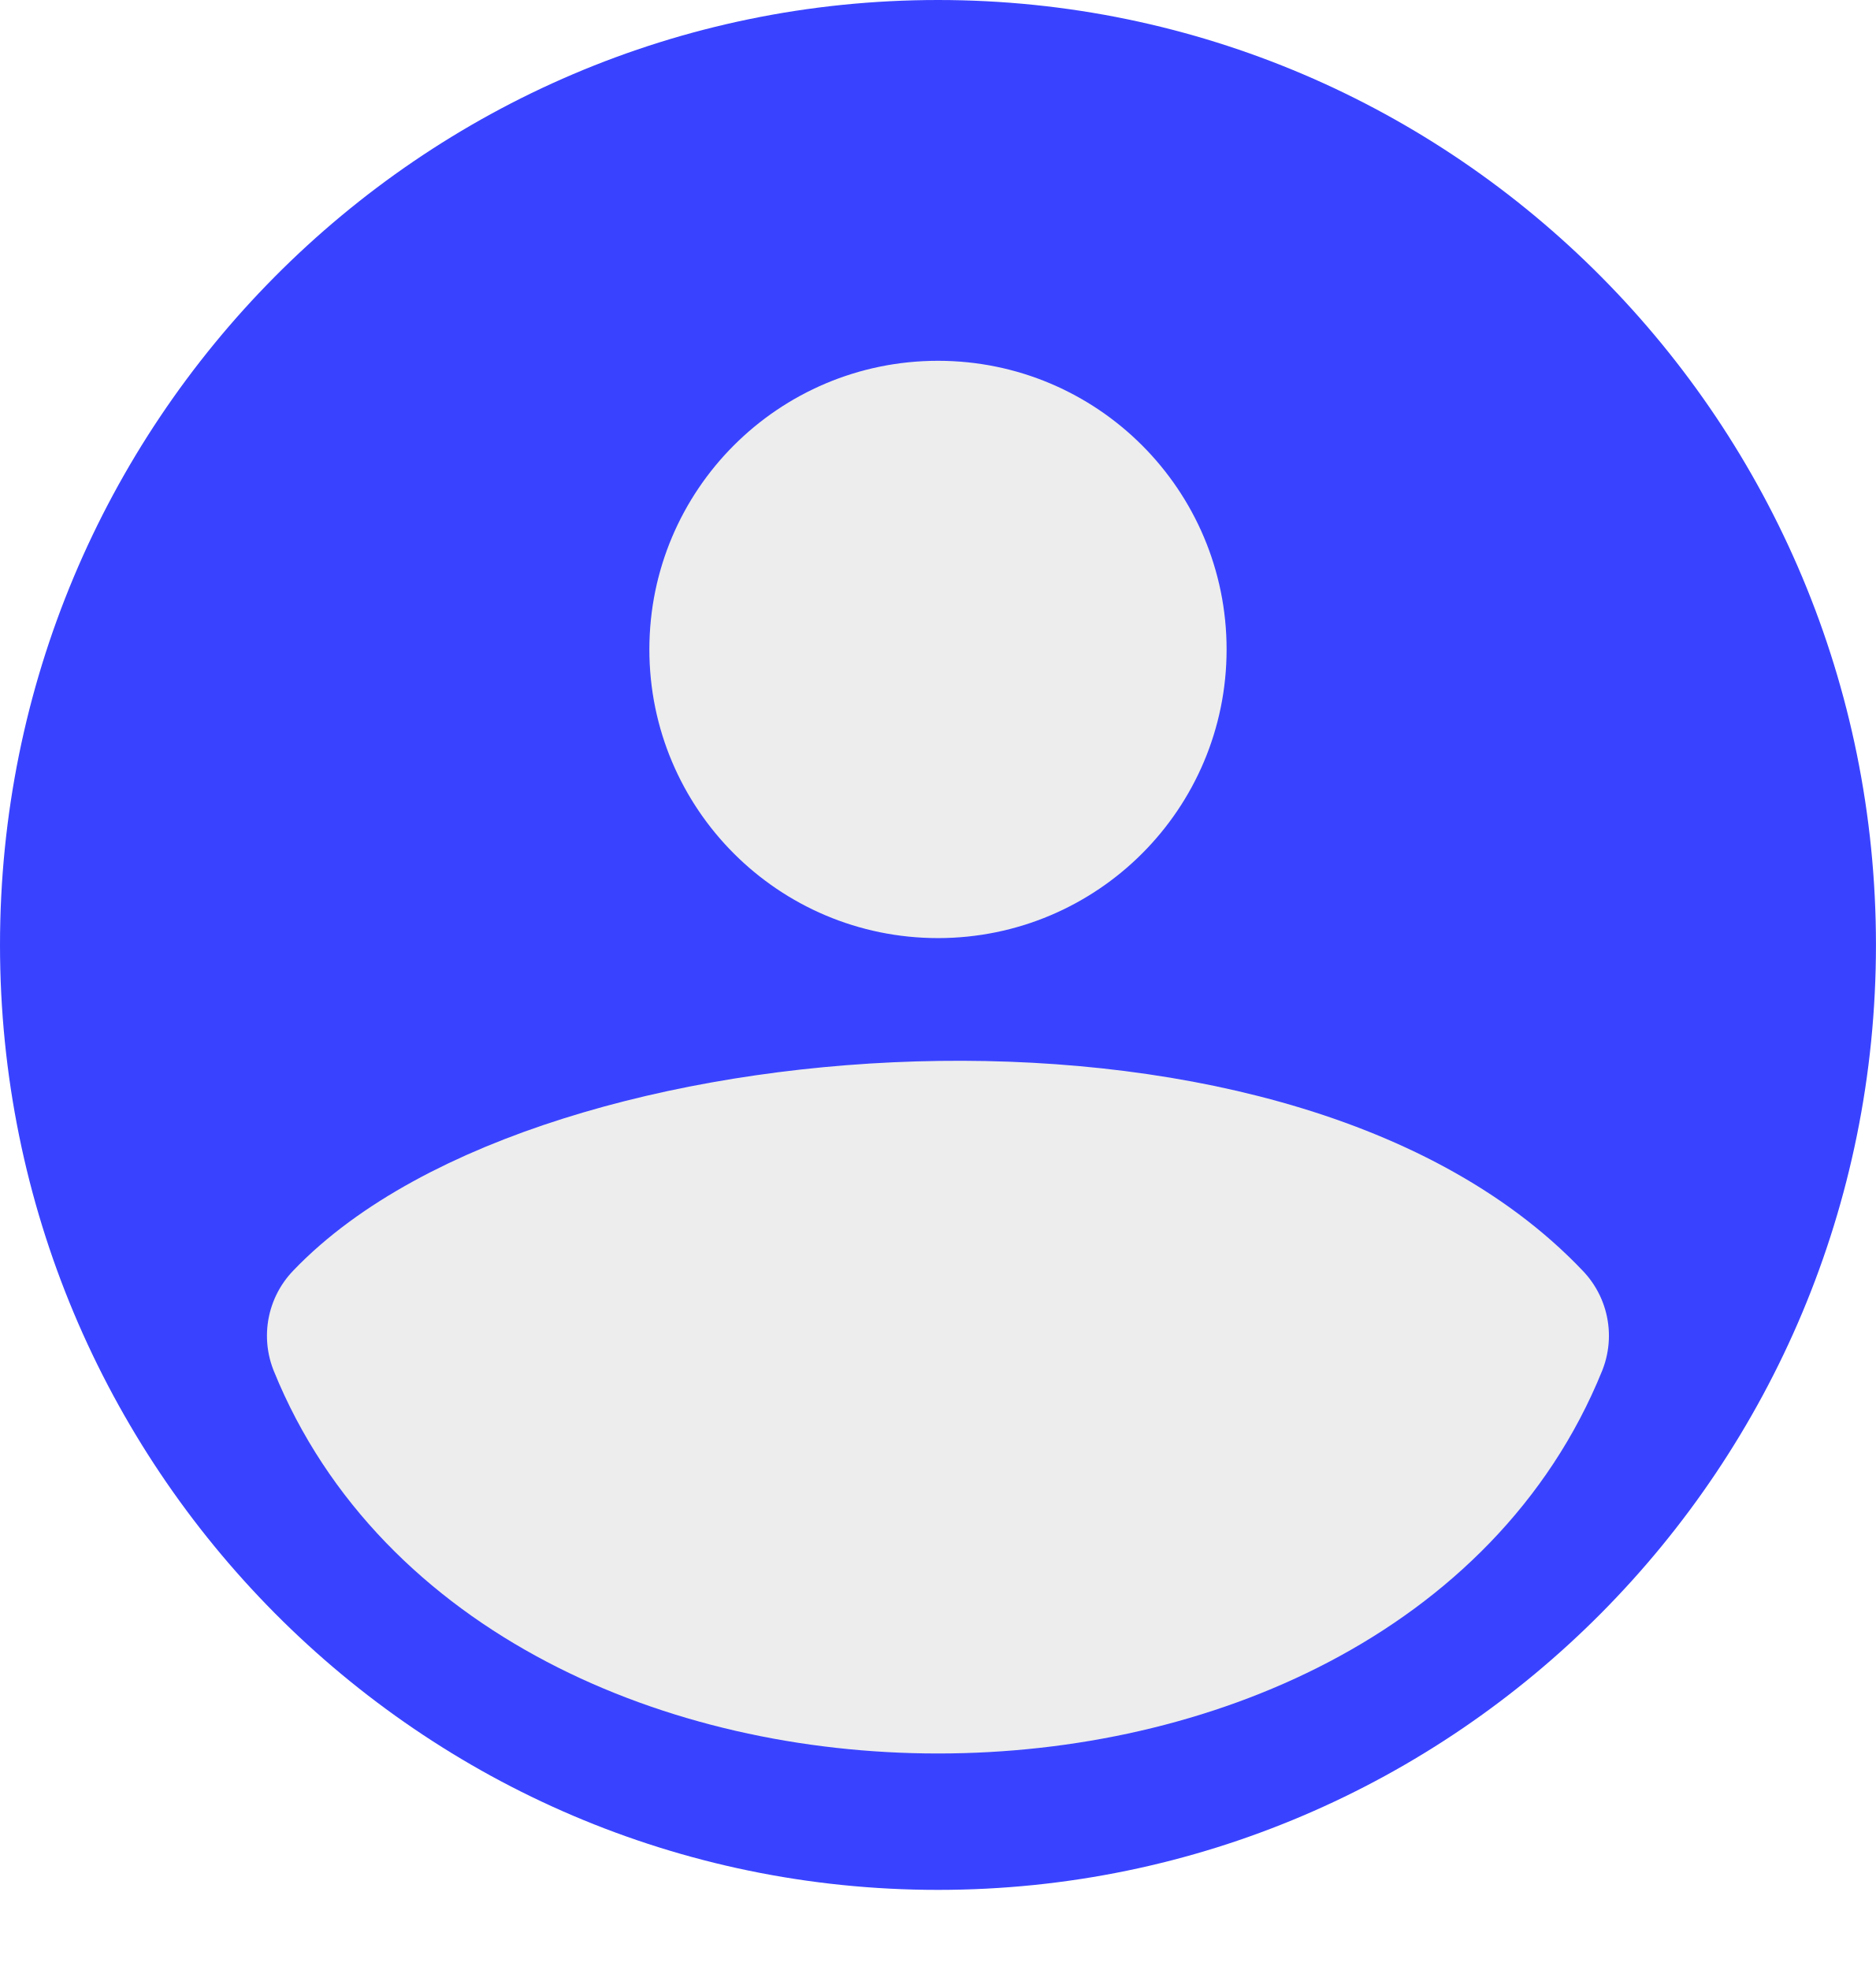
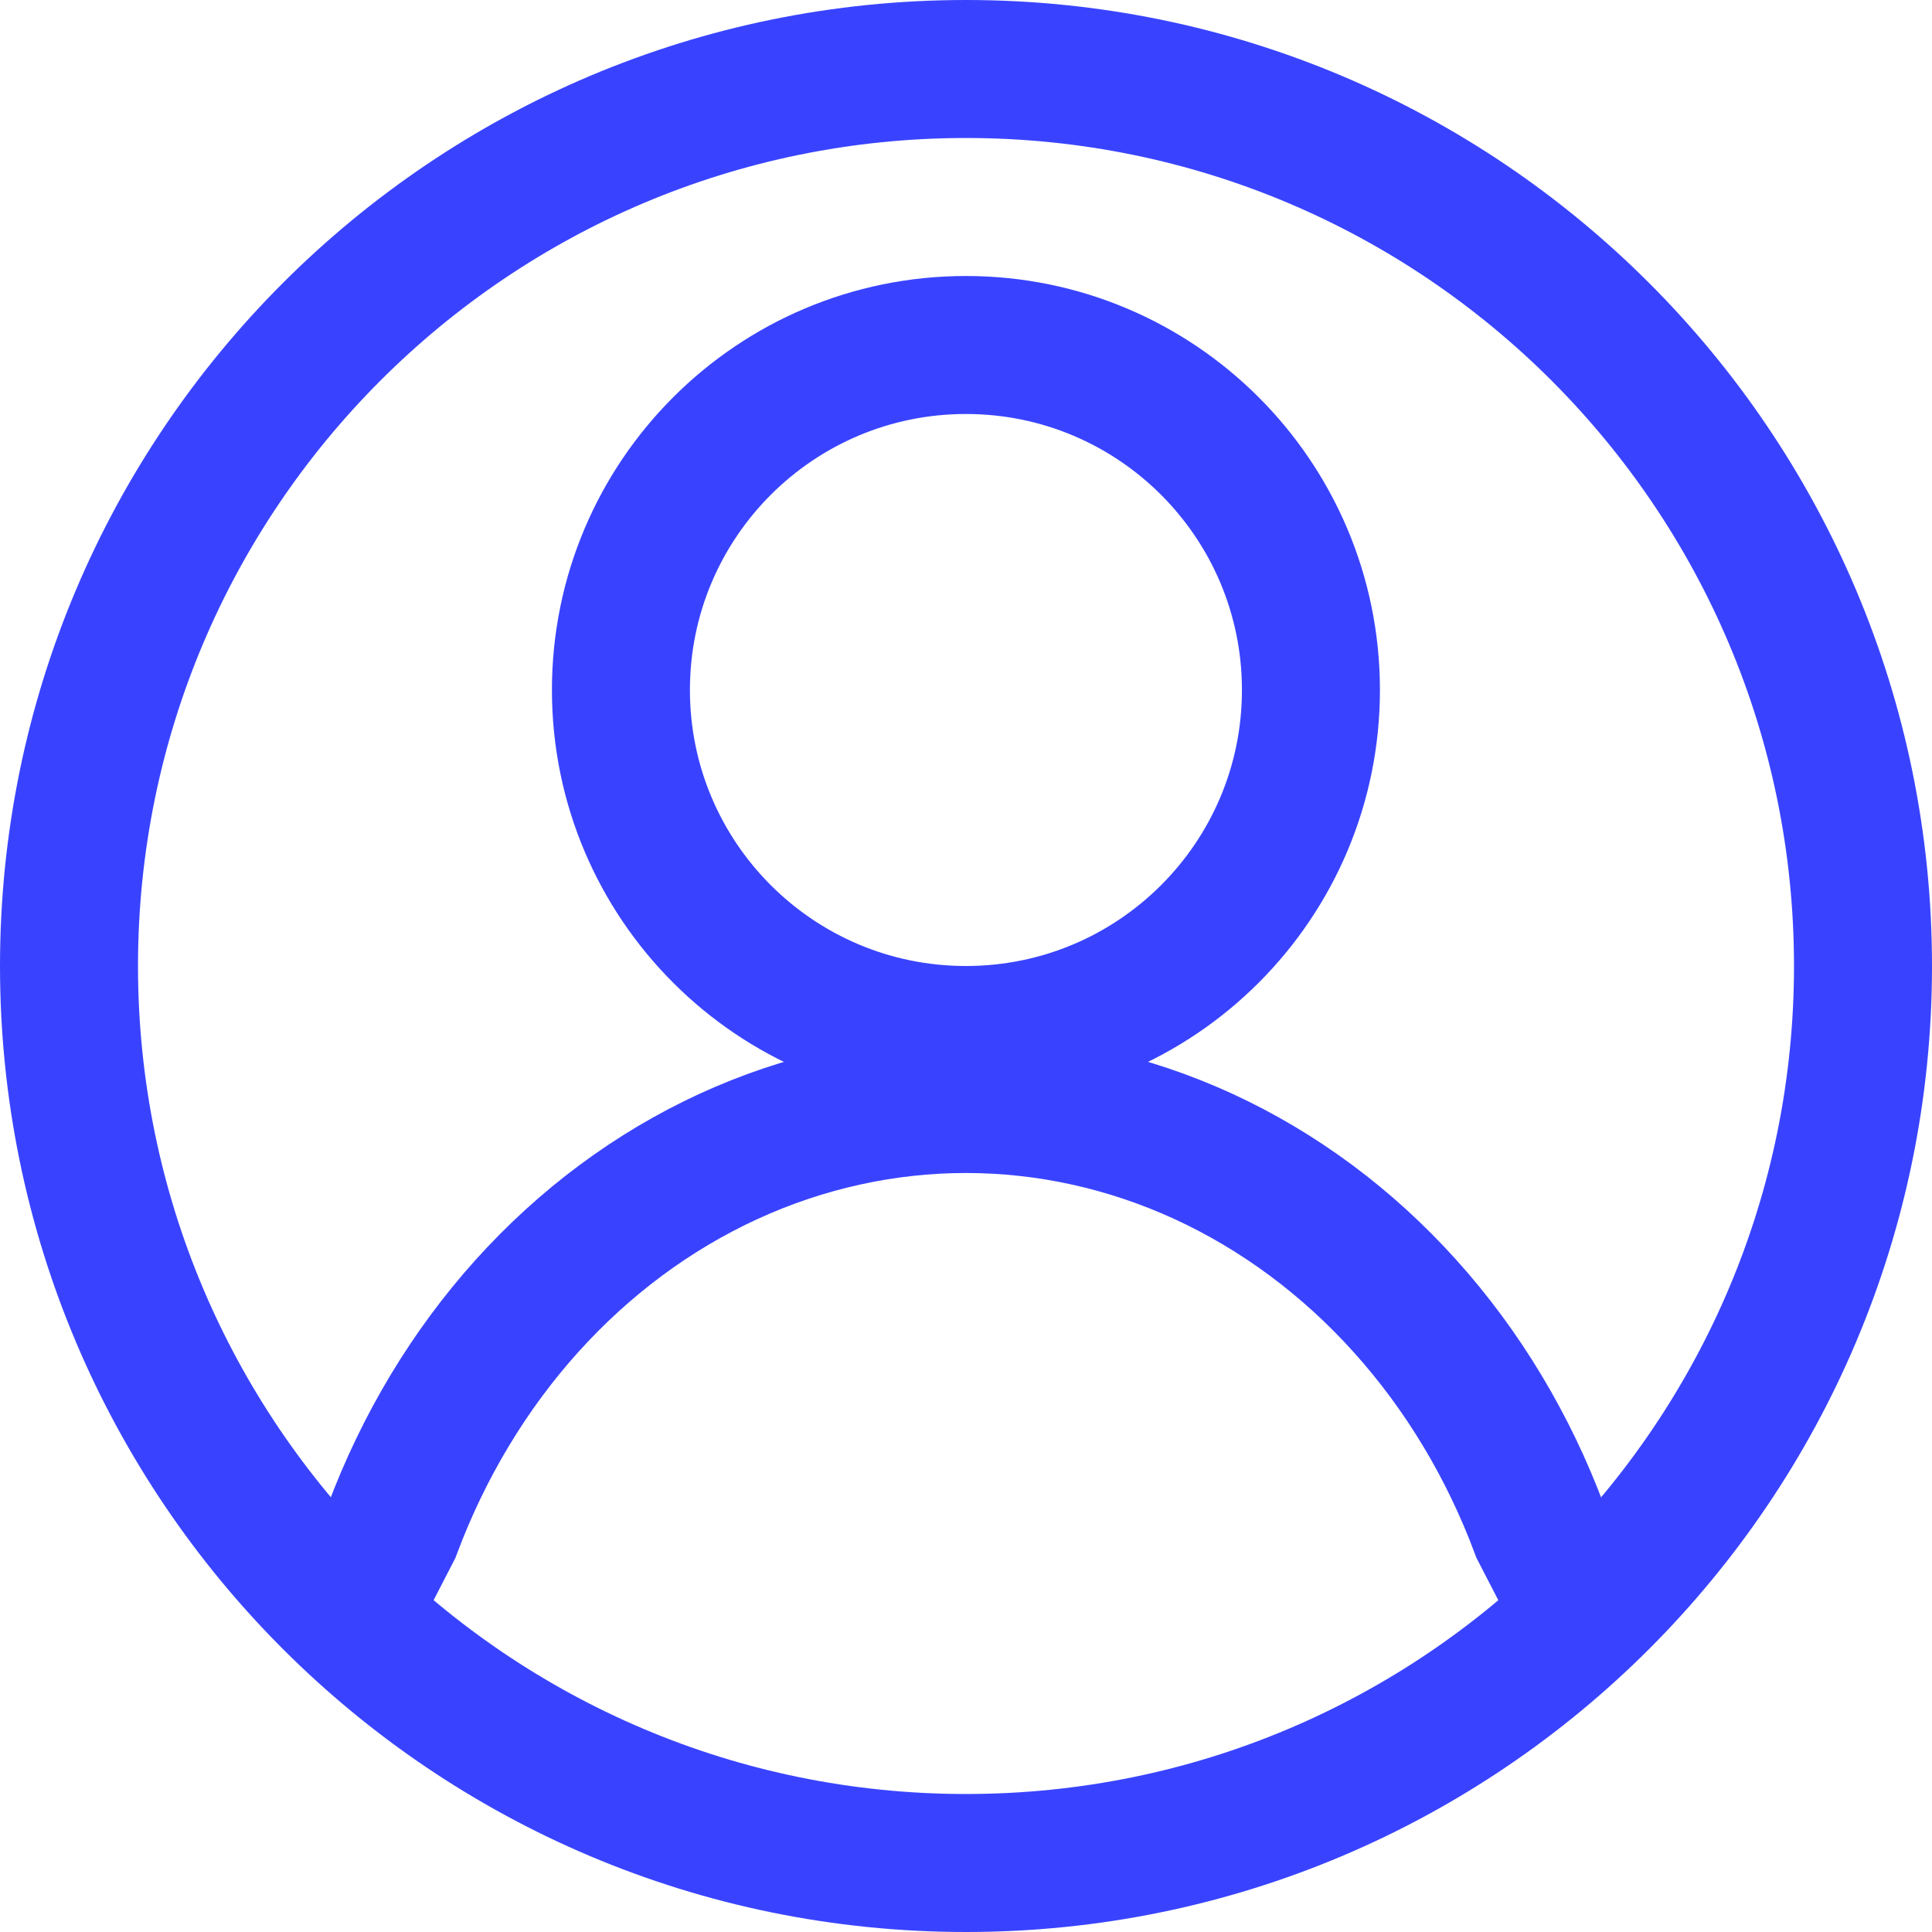
- <svg xmlns="http://www.w3.org/2000/svg" width="20" height="21" viewBox="0 0 20 21" fill="none">
-   <ellipse cx="10" cy="10.073" rx="10" ry="10.073" fill="#3943FF" />
-   <circle cx="10" cy="6.923" r="2.577" fill="#EDEDED" stroke="#EDEDED" />
-   <path d="M3.846 14.239C5.711 18.843 14.289 18.843 16.153 14.239C13.441 11.378 6.016 11.967 3.846 14.239Z" fill="#EDEDED" stroke="#EDEDED" stroke-width="2" stroke-linejoin="round" />
+ <svg xmlns="http://www.w3.org/2000/svg" width="28" height="28" viewBox="0 0 28 28" fill="none">
+   <circle cx="13.999" cy="10" r="5" stroke="#3943FF" stroke-width="2" />
+   <path d="M19.77 18.058C19.653 18.266 19.548 18.482 19.456 18.704" stroke="#3943FF" stroke-width="2" />
+   <path d="M23 23.5L22.314 22.173C21.862 20.96 21.199 19.857 20.363 18.929C19.528 18 18.535 17.264 17.444 16.761C16.352 16.259 15.181 16 13.999 16C12.818 16 11.647 16.259 10.555 16.761C9.463 17.264 8.471 18 7.635 18.929C6.8 19.857 6.137 20.96 5.684 22.173L5 23.5" stroke="#3943FF" stroke-width="2" />
+   <circle cx="14" cy="14" r="13" stroke="#3943FF" stroke-width="2" />
</svg>
